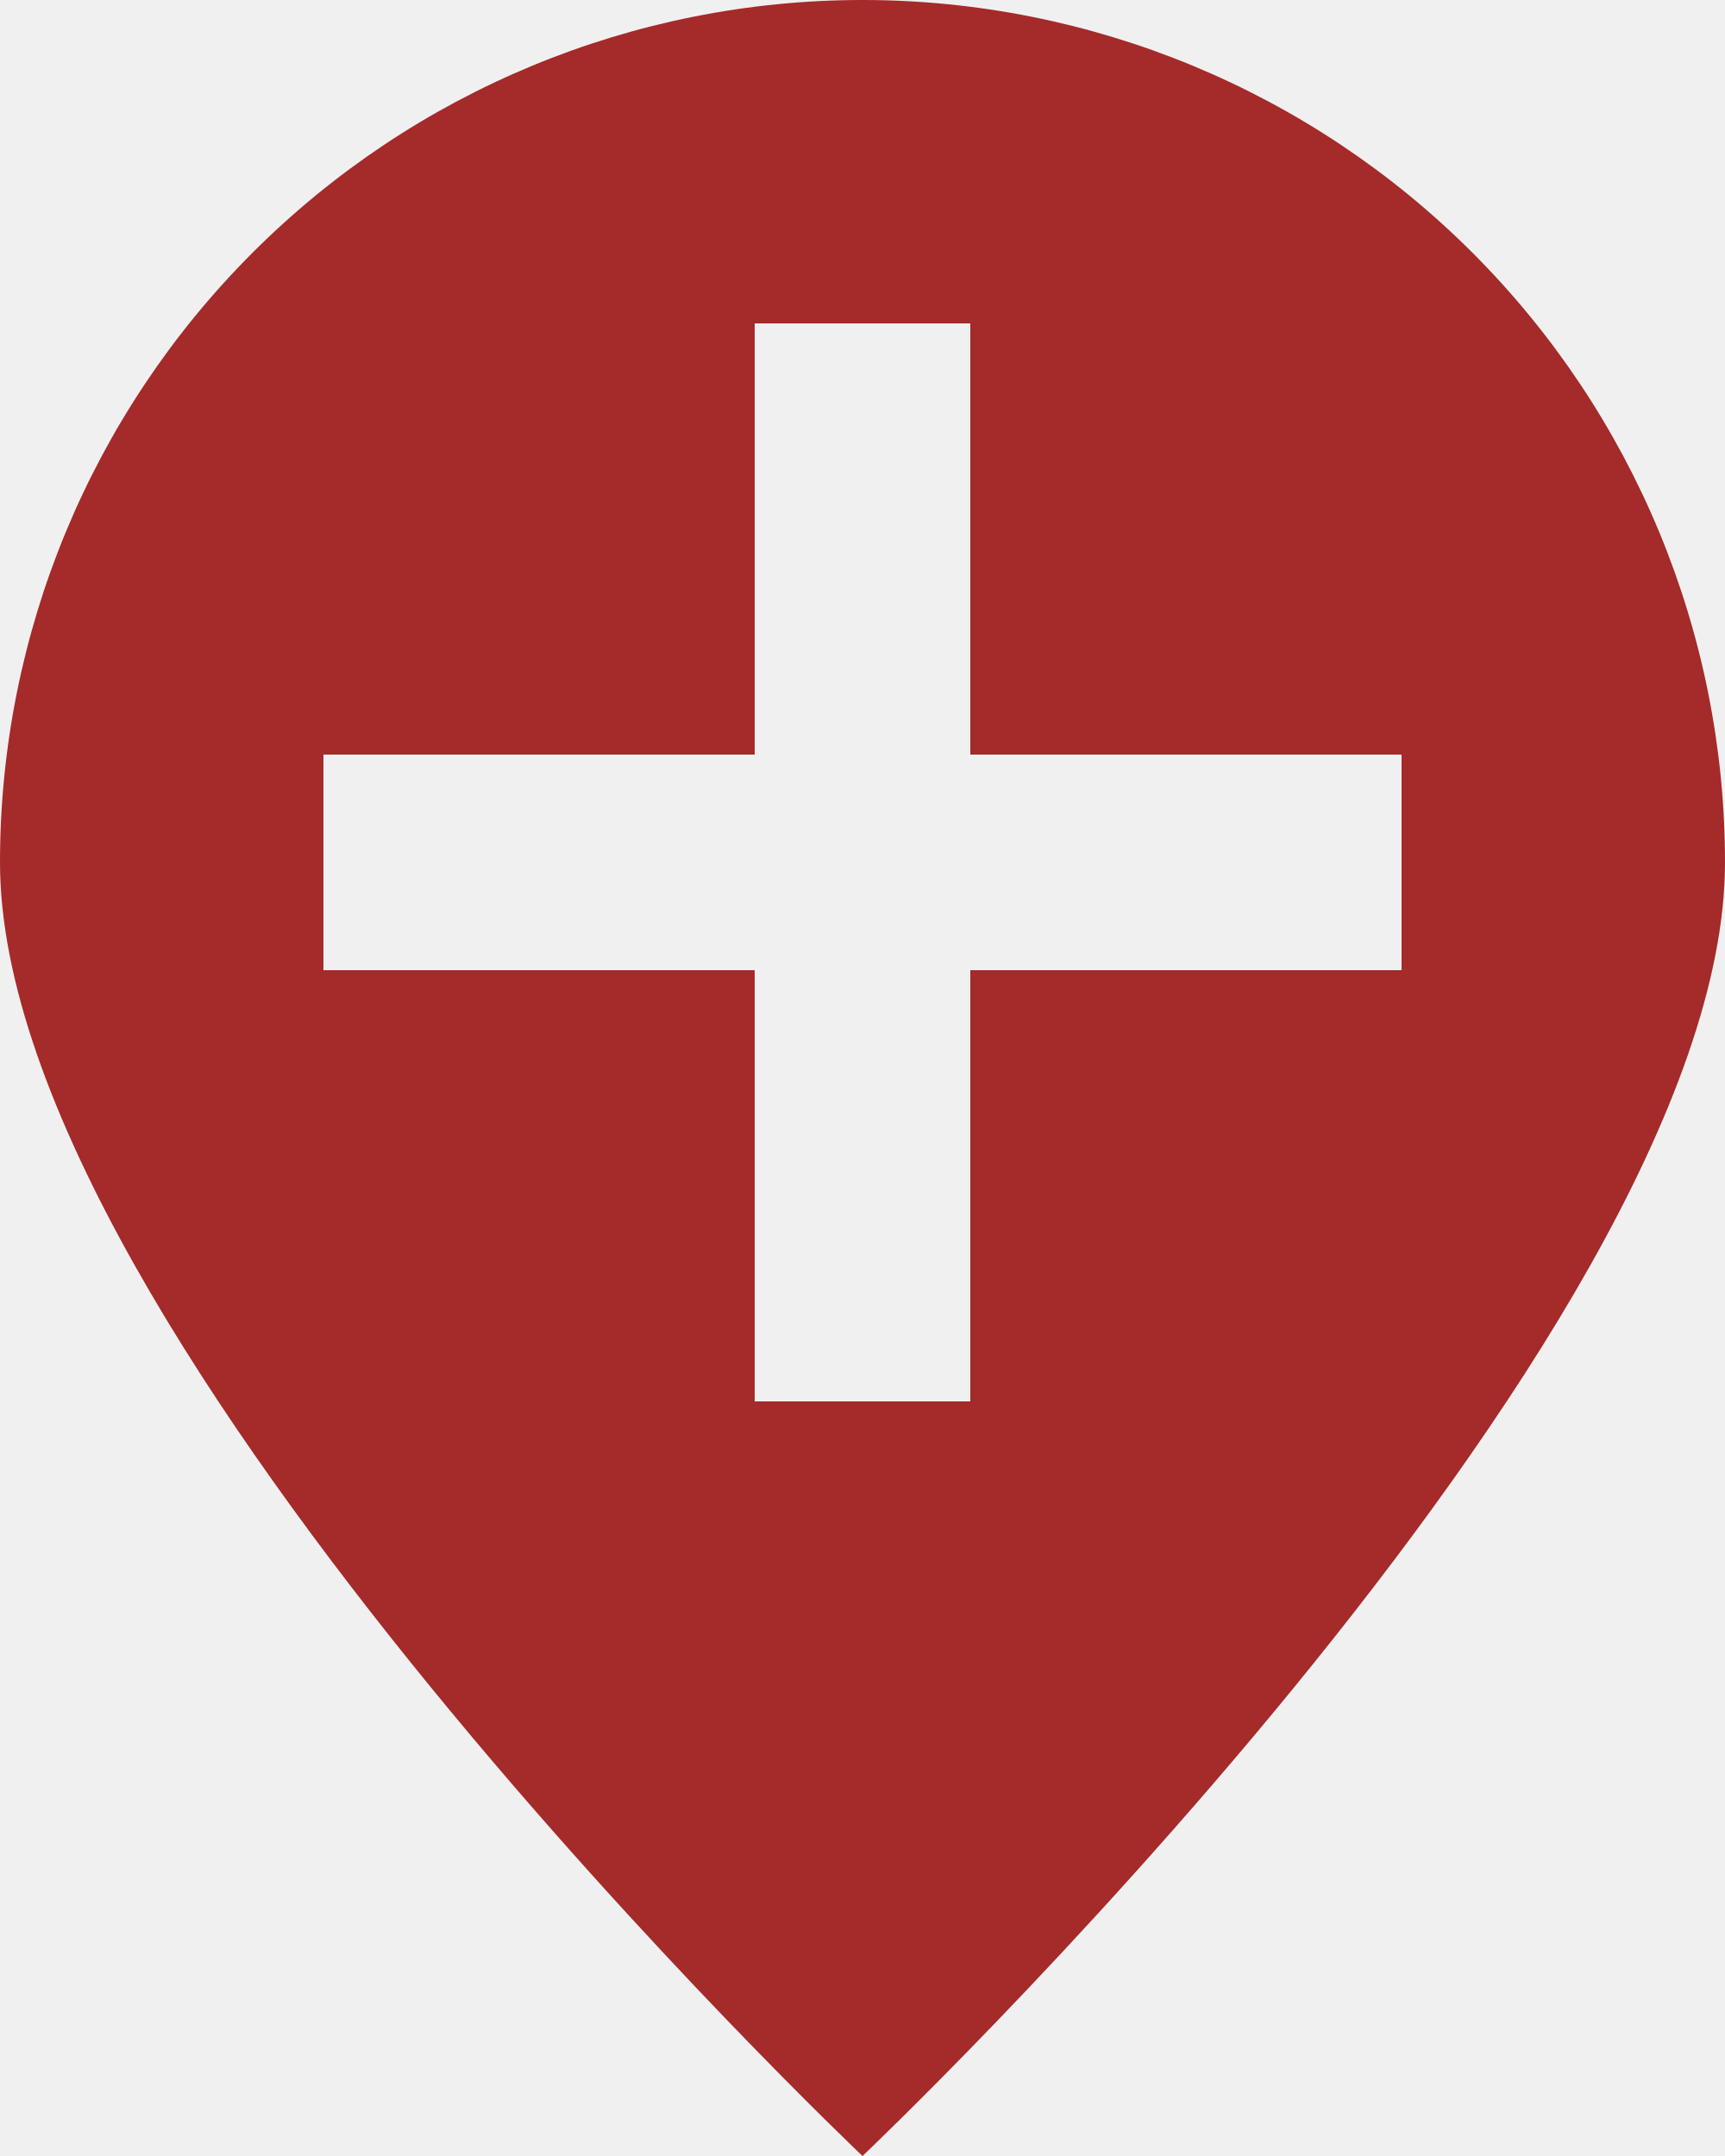
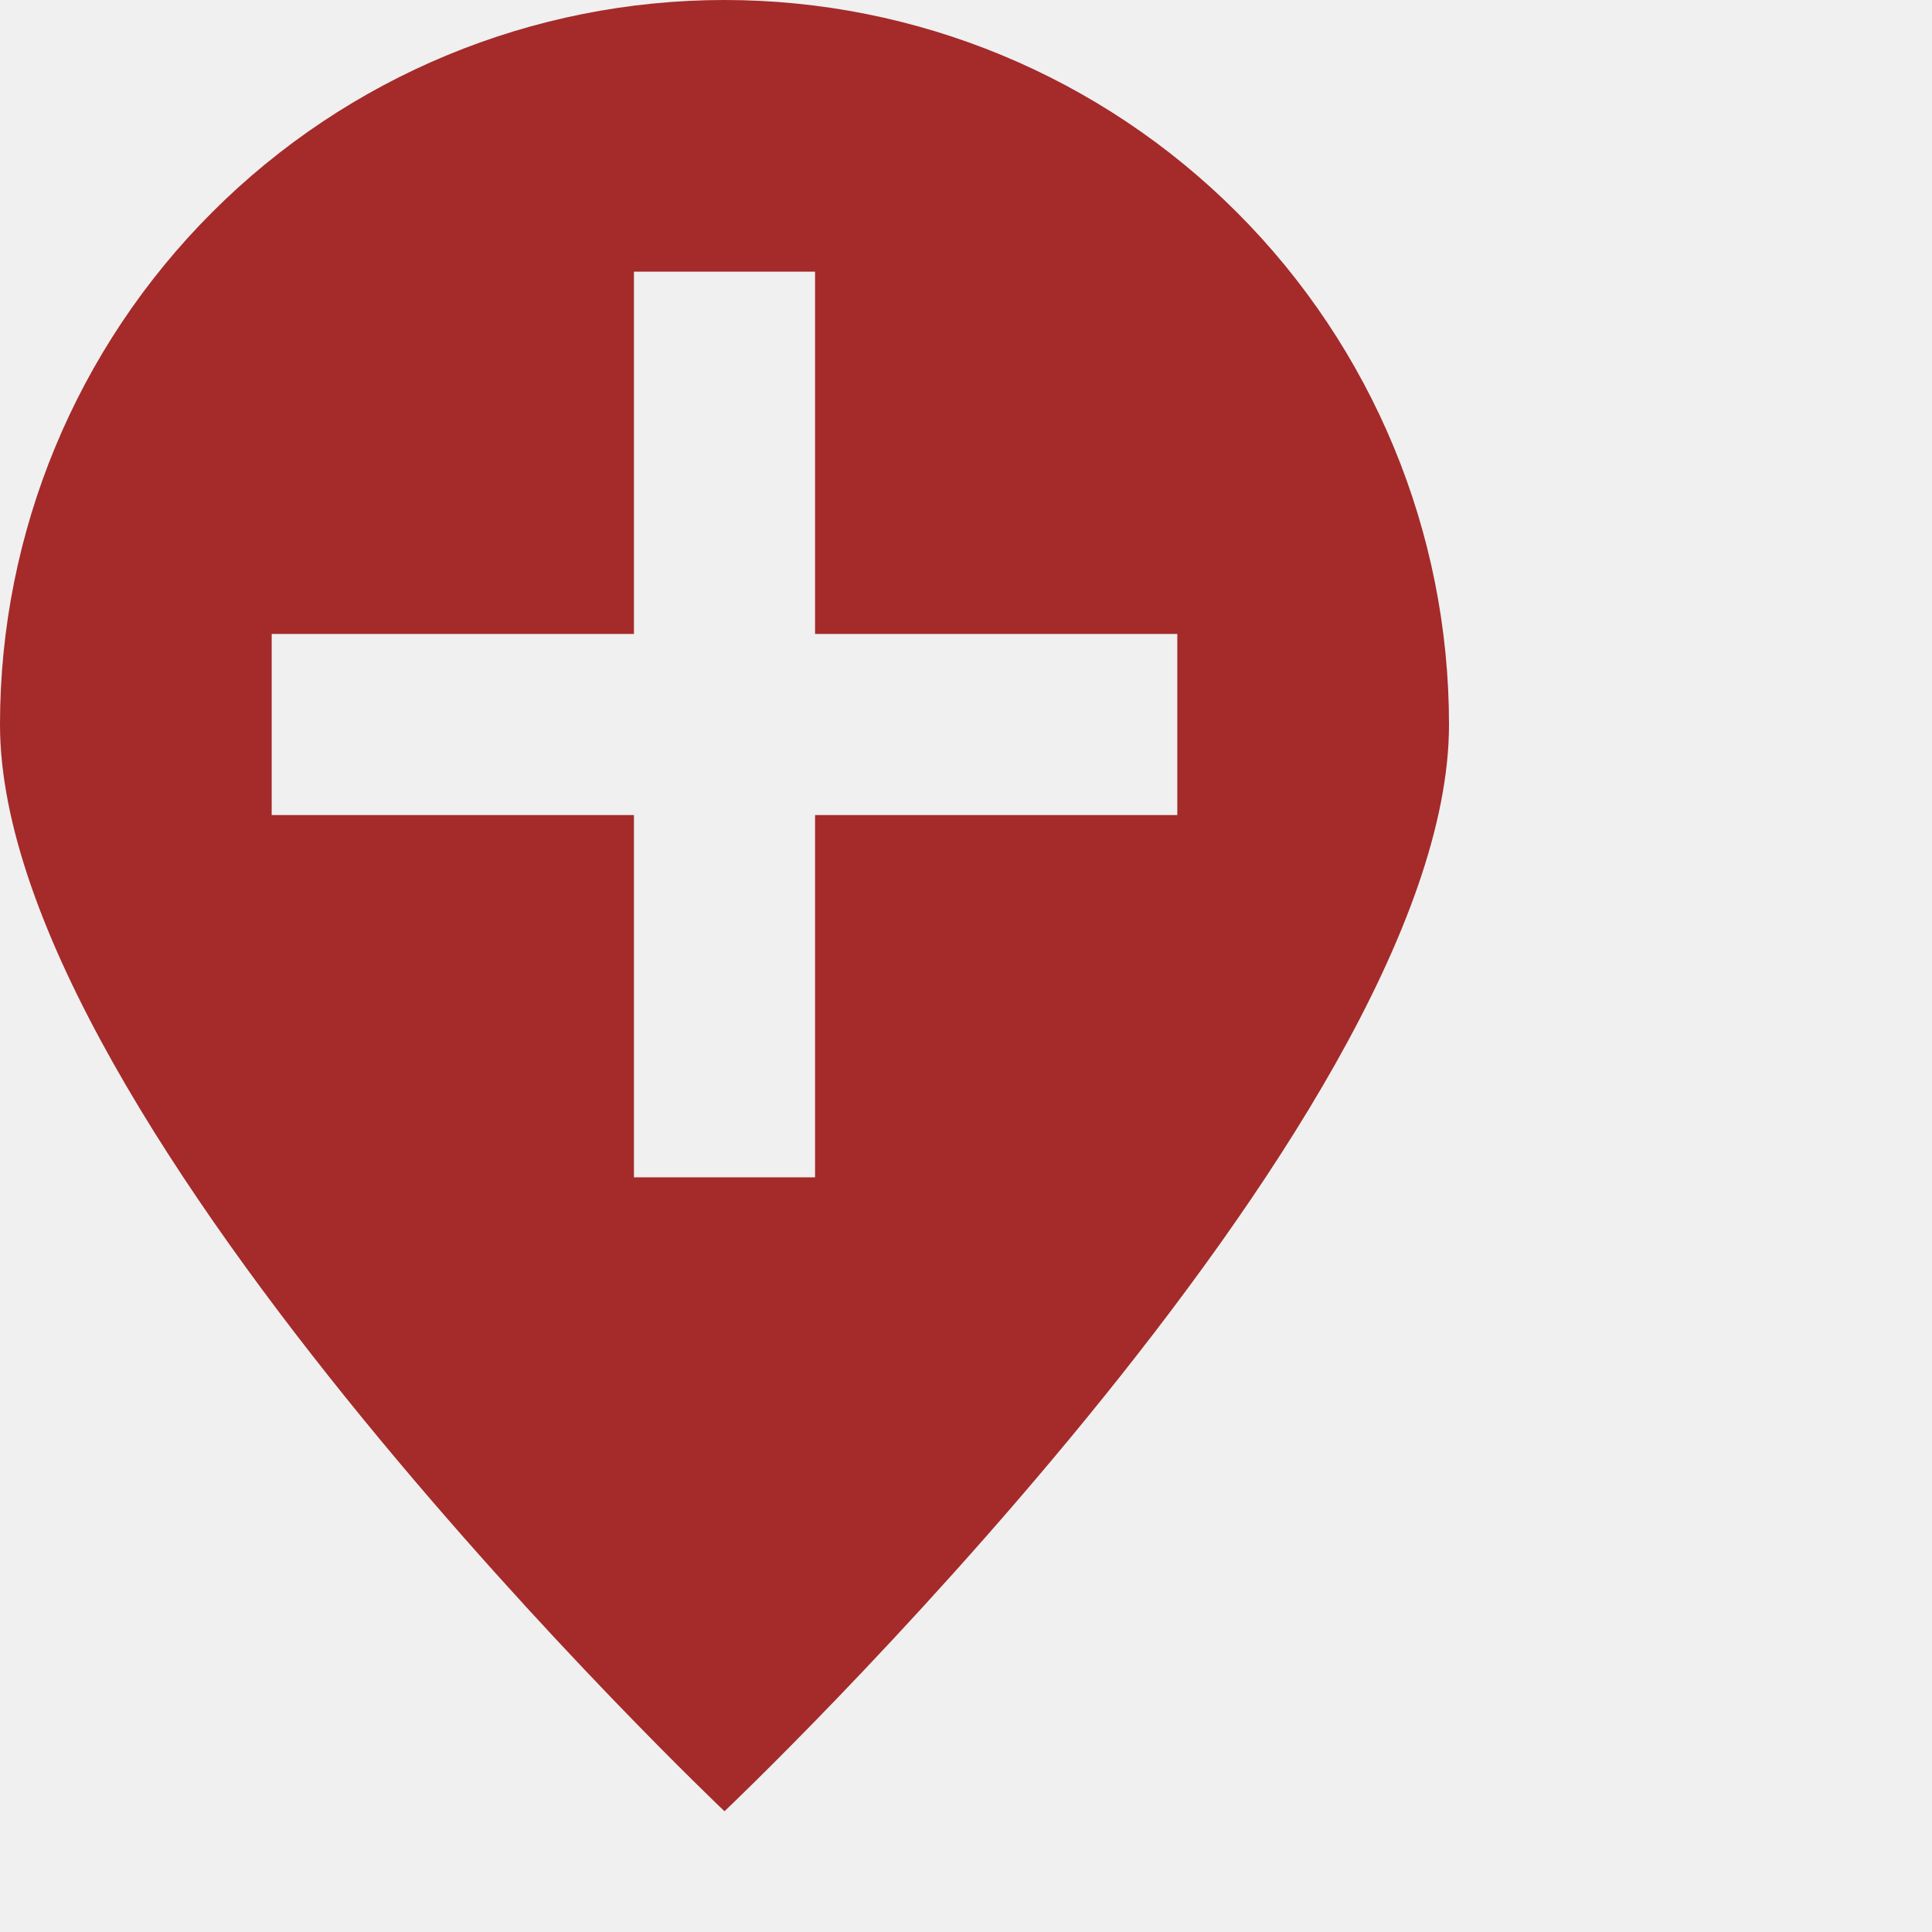
- <svg xmlns="http://www.w3.org/2000/svg" width="24" id="pin" role="img" height="30" viewBox="0 0 24 30" fill="white">
+ <svg xmlns="http://www.w3.org/2000/svg" width="32" height="32" viewBox="0 0 32 32" fill="white">
  <path d="M12 0C8.817 0 5.765 1.264 3.515 3.515C1.264 5.765 0 8.817 0 12C0 18.627 12 30 12 30C12 30 24 18.627 24 12C24 8.817 22.736 5.765 20.485 3.515C18.235 1.264 15.183 0 12 0ZM19.5 13.5H13.5V19.5H10.5V13.5H4.5V10.5H10.5V4.5H13.5V10.5H19.5V13.5Z" fill="brown" />
</svg>
